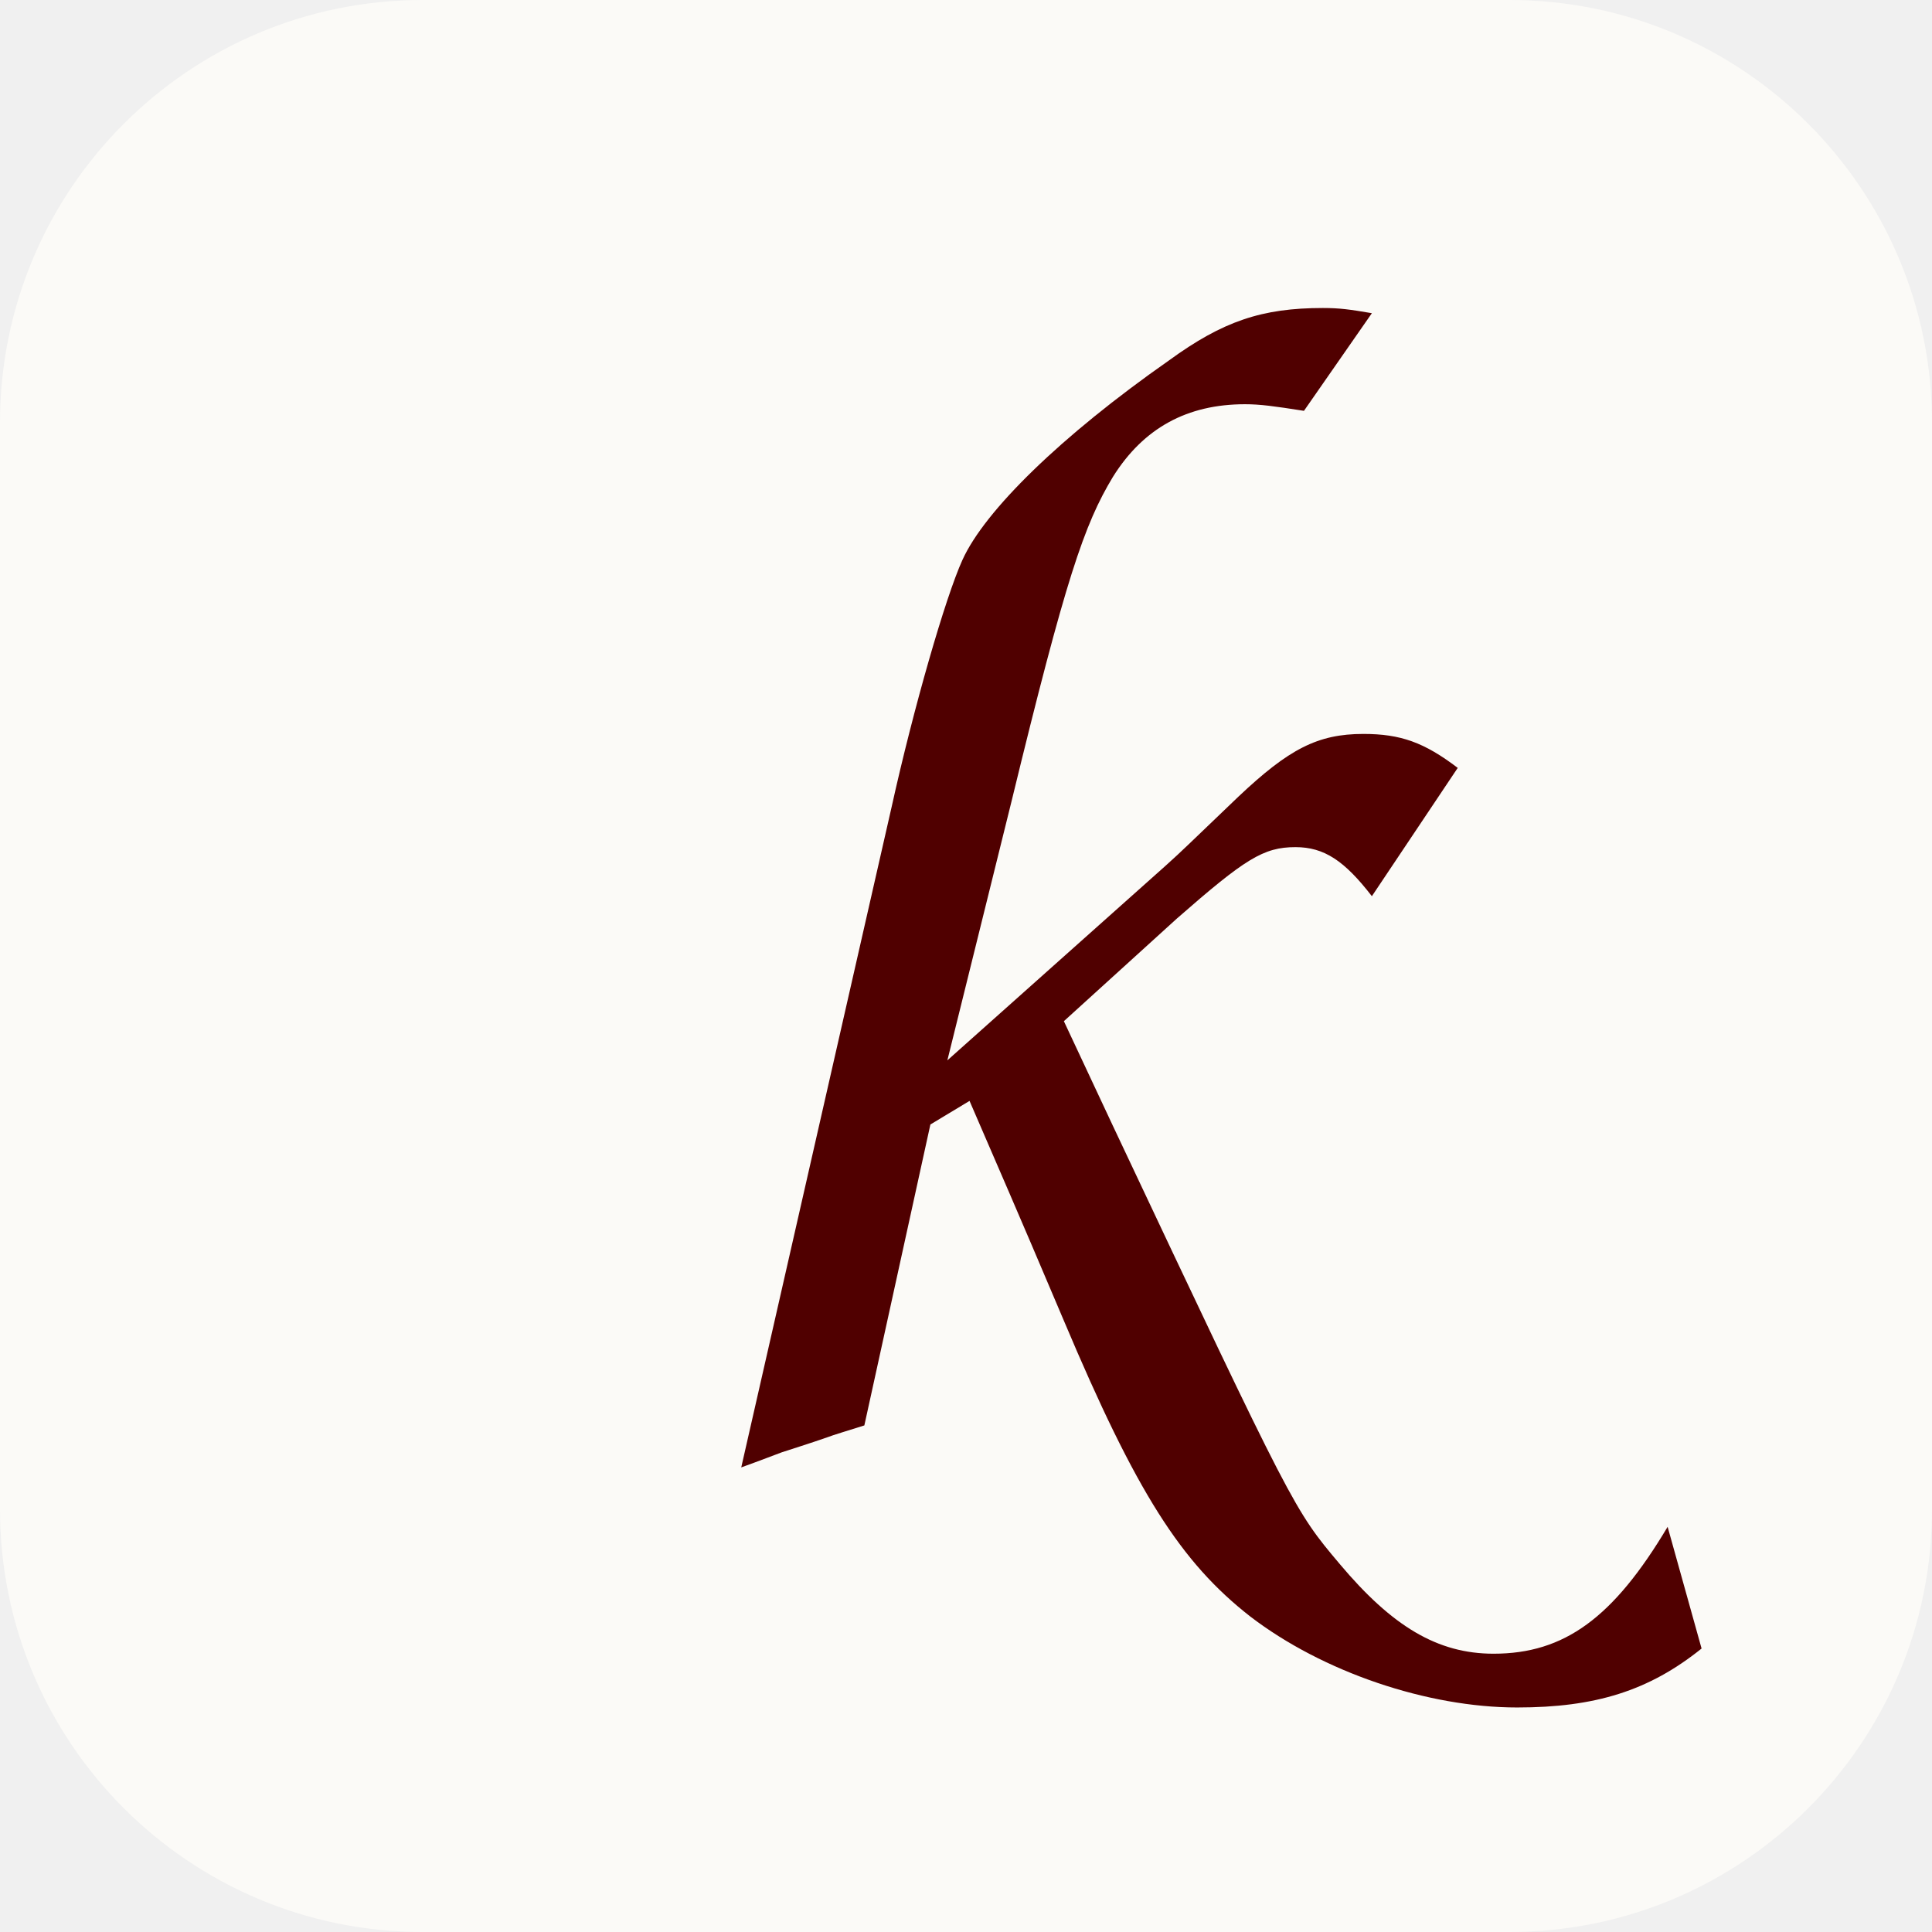
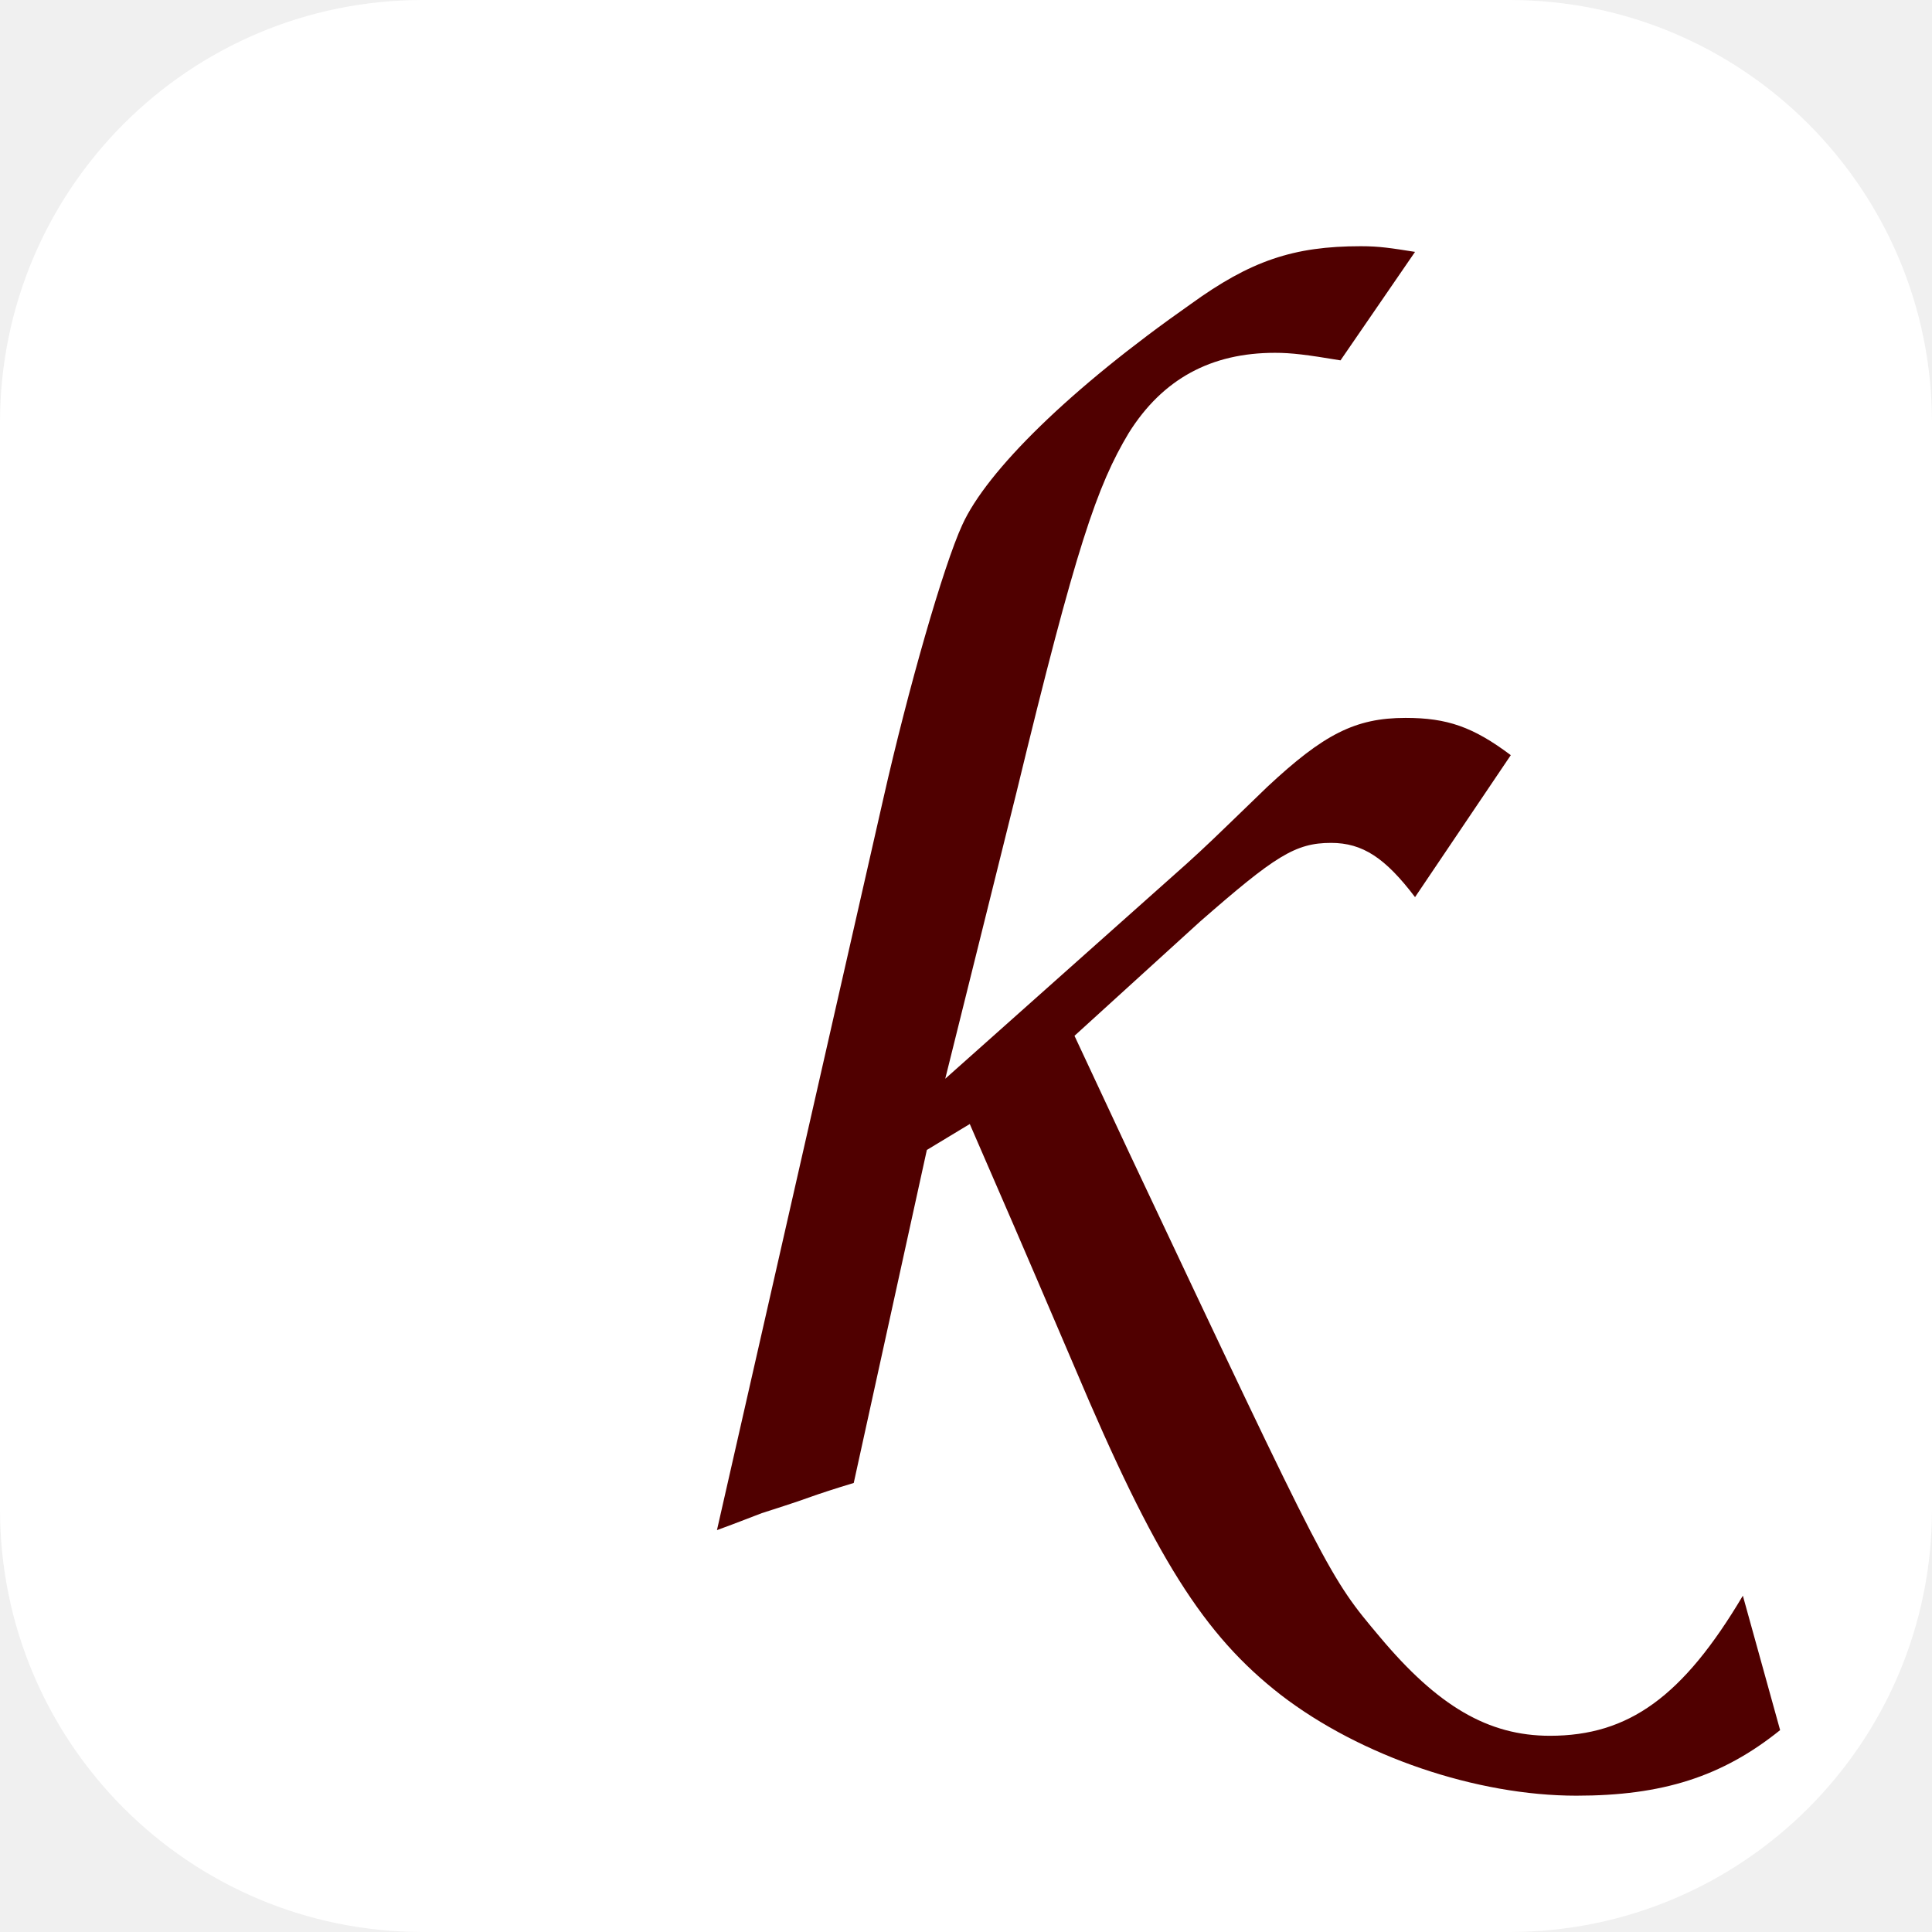
<svg xmlns="http://www.w3.org/2000/svg" viewBox="0 0 64 64" role="img" aria-label="Kaili Zhang favicon">
-   <rect width="64" height="64" rx="14" fill="#fbfaf7" />
-   <text x="32" y="48" text-anchor="middle" font-family="'Snell Roundhand', 'Apple Chancery', 'Brush Script MT', cursive" font-size="56" font-weight="600" font-style="italic" fill="#500000">k</text>
+   <rect width="64" height="64" rx="14" fill="#ffffff" />
+   <text x="32" y="50" text-anchor="middle" font-family="'Snell Roundhand', 'Apple Chancery', 'Brush Script MT', cursive" font-size="62" font-weight="600" font-style="italic" fill="#500000">k</text>
</svg>
